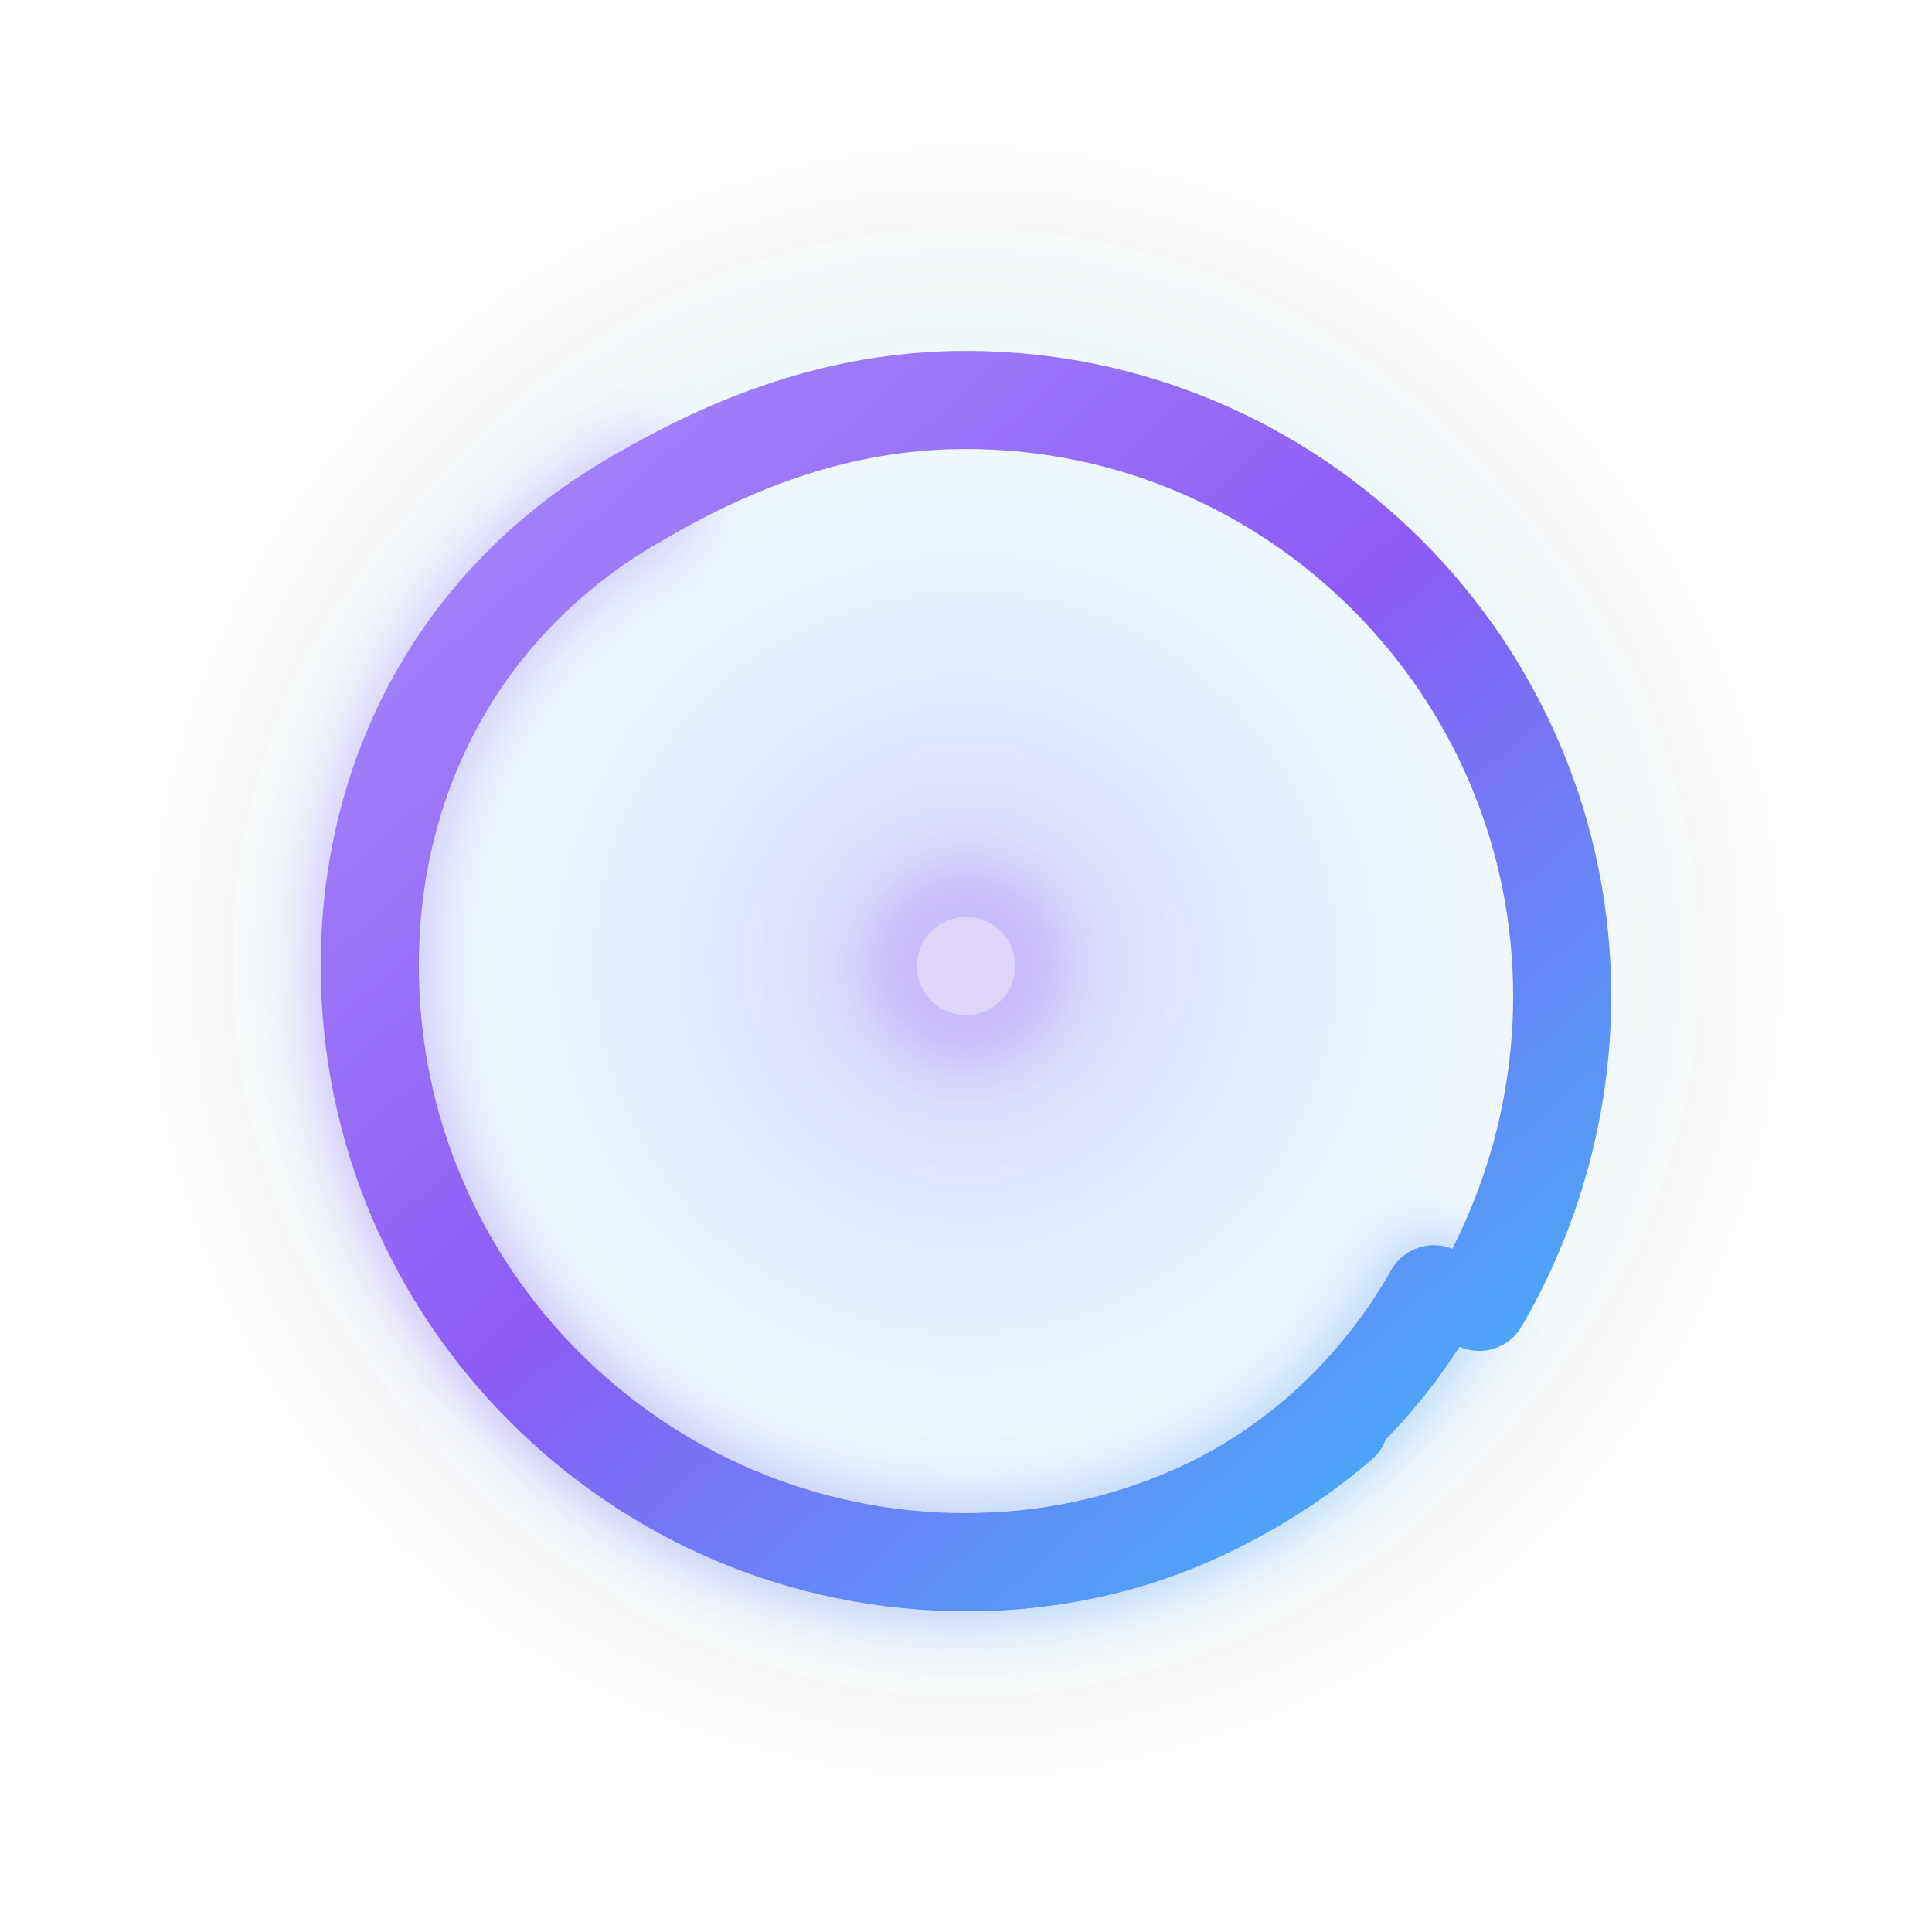
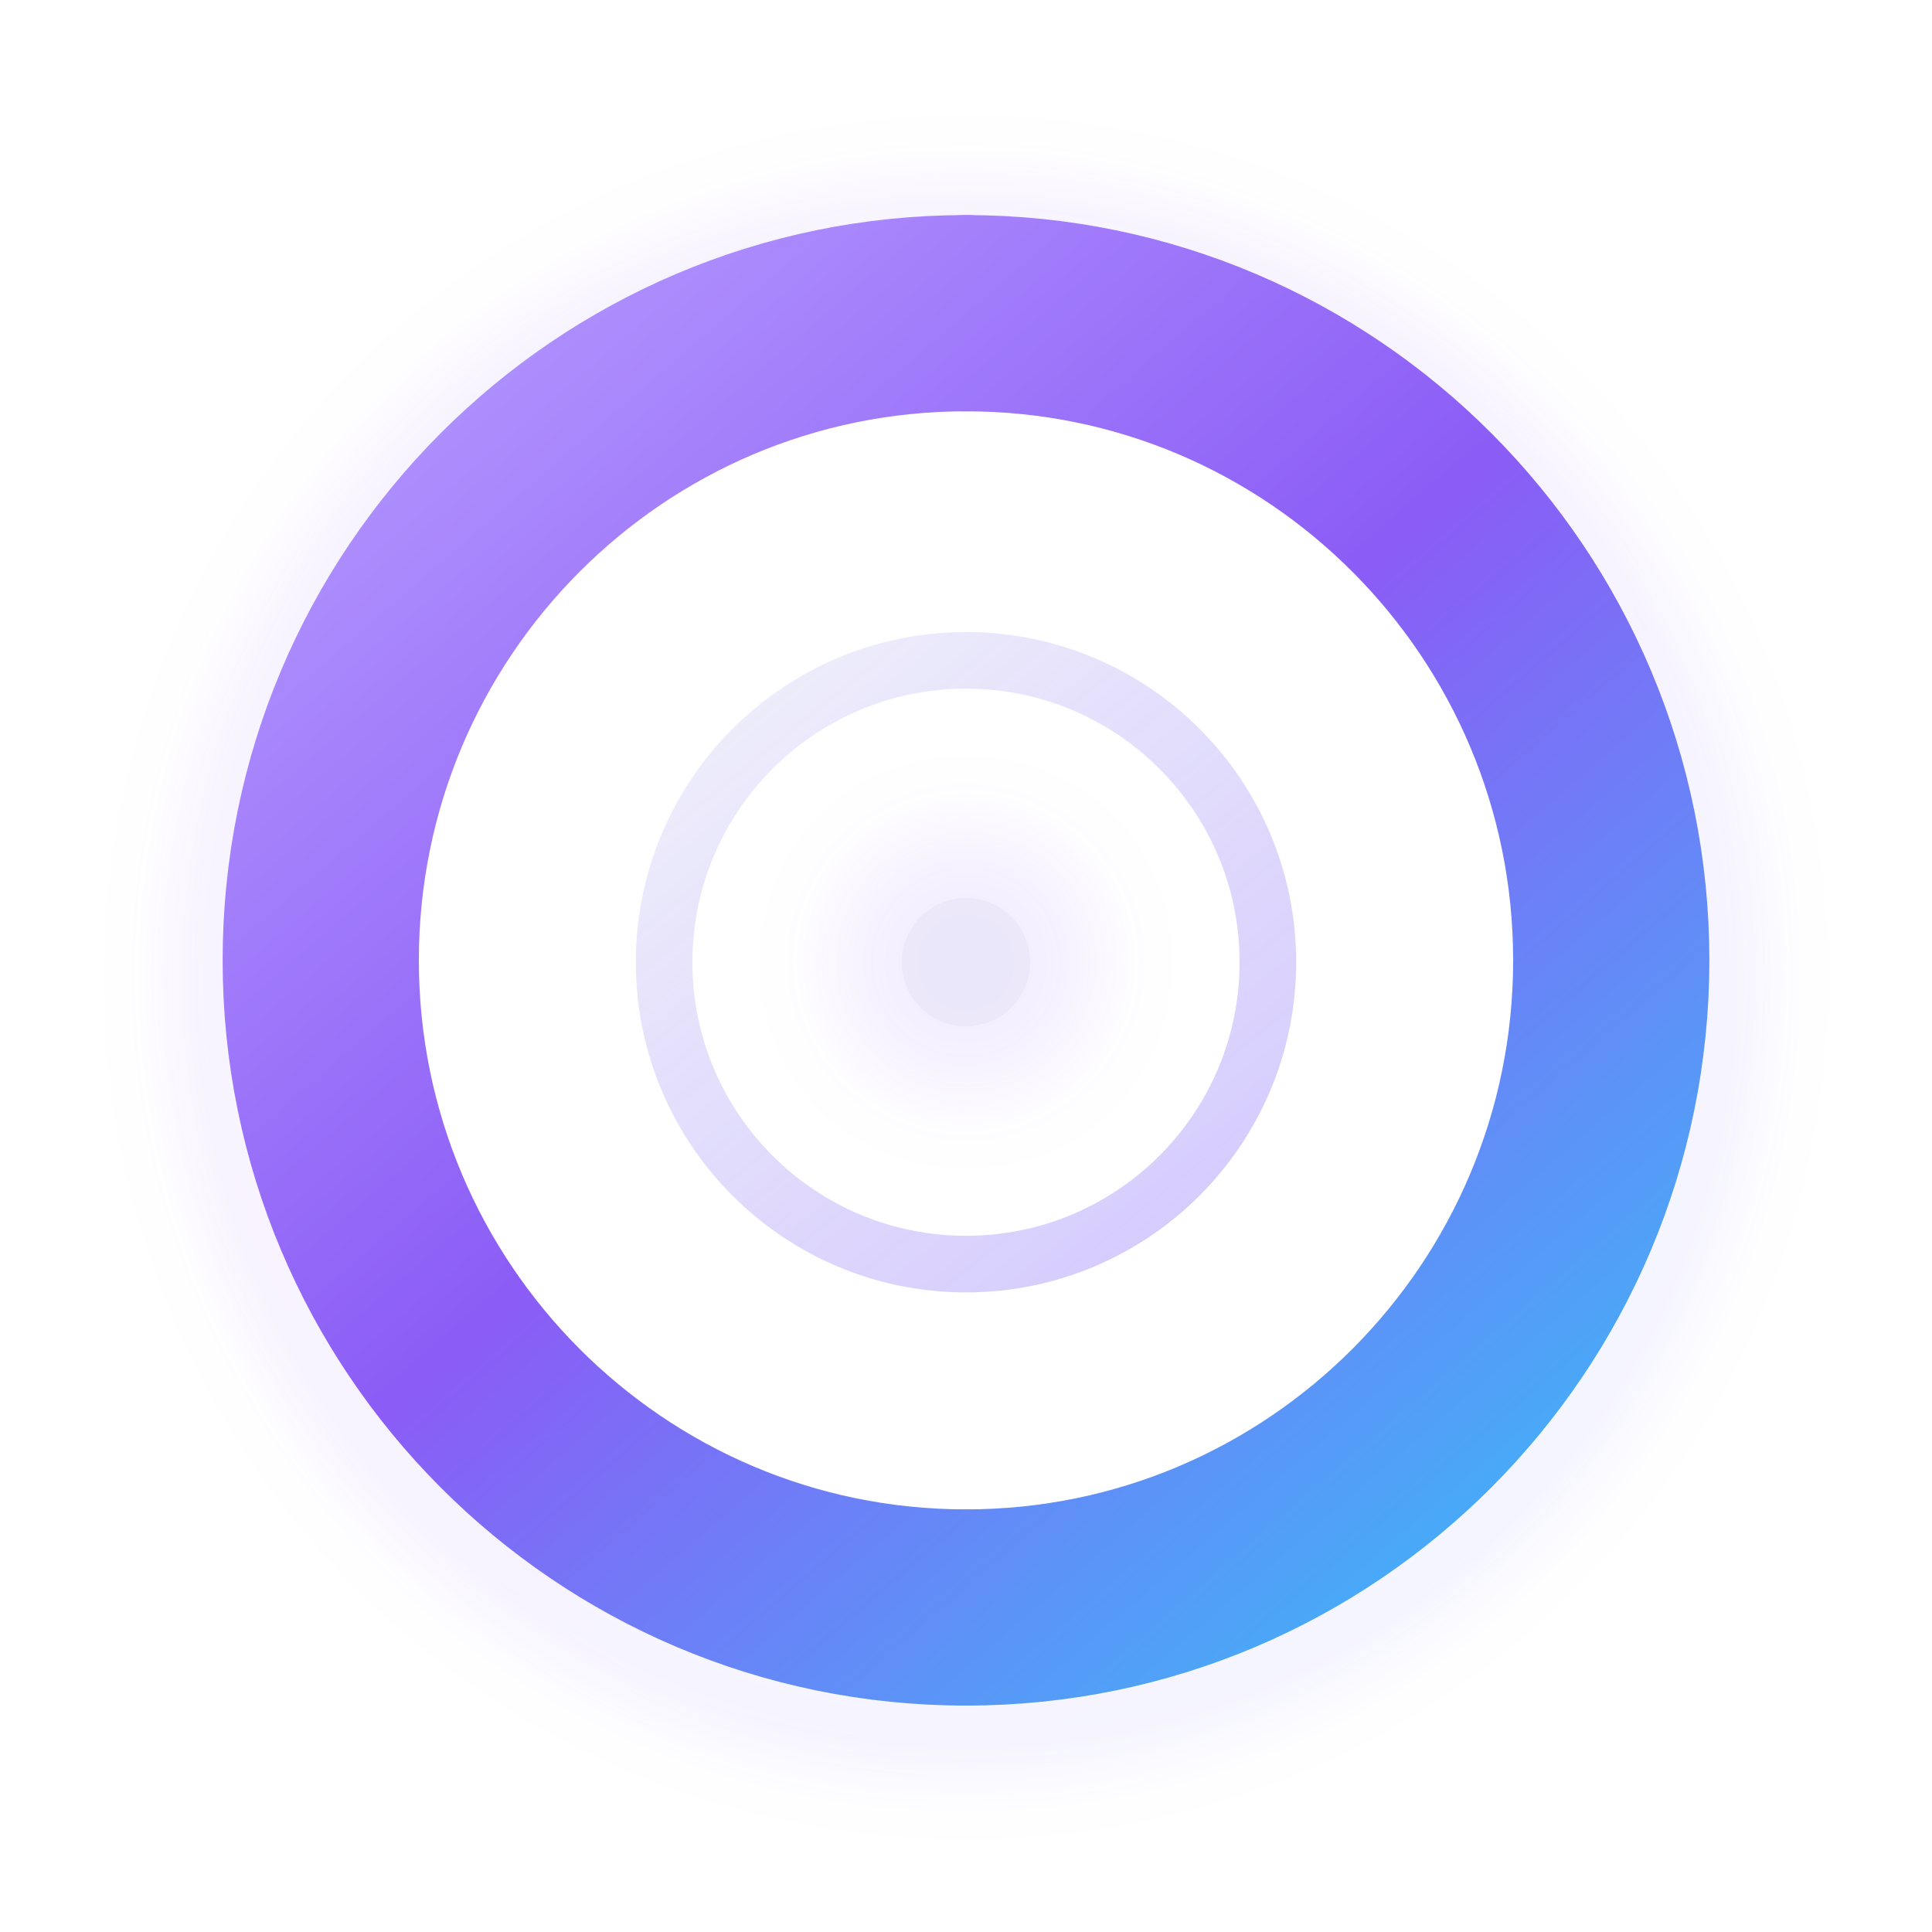
- <svg xmlns="http://www.w3.org/2000/svg" width="512" height="512" viewBox="0 0 512 512" fill="none">
+ <svg xmlns="http://www.w3.org/2000/svg" width="1024" height="1024" viewBox="0 0 1024 1024" fill="none" role="img" aria-labelledby="title desc">
  <defs>
-     <linearGradient id="lumaGradient" x1="116" y1="92" x2="410" y2="423" gradientUnits="userSpaceOnUse">
-       <stop stop-color="#A78BFA" />
+     <linearGradient id="lumaGradient" x1="184" y1="132" x2="838" y2="890" gradientUnits="userSpaceOnUse">
+       <stop stop-color="#B79CFF" />
      <stop offset="0.48" stop-color="#8B5CF6" />
      <stop offset="1" stop-color="#38BDF8" />
    </linearGradient>
-     <radialGradient id="auraGradient" cx="0" cy="0" r="1" gradientUnits="userSpaceOnUse" gradientTransform="translate(256 255) rotate(90) scale(220)">
-       <stop stop-color="#8B5CF6" stop-opacity="0.32" />
-       <stop offset="0.58" stop-color="#38BDF8" stop-opacity="0.10" />
-       <stop offset="1" stop-color="#0B0D12" stop-opacity="0" />
-     </radialGradient>
-     <filter id="softGlow" x="-80%" y="-80%" width="260%" height="260%">
-       <feGaussianBlur stdDeviation="18" result="blur" />
-     </filter>
-     <filter id="logoGlow" x="-60%" y="-60%" width="220%" height="220%">
-       <feGaussianBlur stdDeviation="7" result="blur" />
+     <linearGradient id="innerGradient" x1="334" y1="280" x2="704" y2="738" gradientUnits="userSpaceOnUse">
+       <stop stop-color="#F5F7FA" stop-opacity="0.98" />
+       <stop offset="1" stop-color="#C4B5FD" stop-opacity="0.84" />
+     </linearGradient>
+     <filter id="softGlow" x="-40%" y="-40%" width="180%" height="180%" color-interpolation-filters="sRGB">
+       <feGaussianBlur stdDeviation="22" result="blur" />
+       <feColorMatrix in="blur" type="matrix" values="0.55 0 0 0 0.18  0 0.35 0 0 0.08  0 0 0.95 0 0.75  0 0 0 0.52 0" />
    </filter>
  </defs>
-   <circle cx="256" cy="256" r="220" fill="url(#auraGradient)" filter="url(#softGlow)" />
-   <path d="M169 132        C125 157 98 202 98 256        C98 343 169 414 256 414        C310 414 355 387 380 343" stroke="url(#lumaGradient)" stroke-width="34" stroke-linecap="round" filter="url(#logoGlow)" opacity="0.35" />
-   <path d="M169 132        C125 157 98 202 98 256        C98 343 169 414 256 414        C310 414 355 387 380 343" stroke="url(#lumaGradient)" stroke-width="26" stroke-linecap="round" />
-   <path d="M169 132        C198 115 226 106 256 106        C343 106 414 177 414 264        C414 293 406 321 392 345" stroke="url(#lumaGradient)" stroke-width="26" stroke-linecap="round" />
-   <path d="M256 414        C294 414 328 400 355 377" stroke="url(#lumaGradient)" stroke-width="26" stroke-linecap="round" />
-   <circle cx="256" cy="256" r="13" fill="#F5F7FA" />
-   <circle cx="256" cy="256" r="28" fill="#8B5CF6" opacity="0.22" filter="url(#logoGlow)" />
+   <path d="M512 120C291.914 120 114 297.914 114 518C114 738.086 291.914 916 512 916C732.086 916 910 738.086 910 518C910 297.914 732.086 120 512 120Z" stroke="url(#lumaGradient)" stroke-width="34" stroke-linecap="round" opacity="0.2" filter="url(#softGlow)" />
+   <path d="M512 166C322.94 166 170 319.94 170 509C170 698.06 322.94 852 512 852" stroke="url(#lumaGradient)" stroke-width="104" stroke-linecap="round" />
+   <path d="M512 166C701.06 166 854 319.94 854 509C854 698.06 701.06 852 512 852" stroke="url(#lumaGradient)" stroke-width="104" stroke-linecap="round" />
+   <path d="M512 350C423.634 350 352 421.634 352 510C352 598.366 423.634 670 512 670C600.366 670 672 598.366 672 510C672 421.634 600.366 350 512 350Z" stroke="url(#innerGradient)" stroke-width="30" opacity="0.95" />
+   <circle cx="512" cy="510" r="34" fill="#F5F7FA" />
+   <circle cx="512" cy="510" r="72" fill="#8B5CF6" opacity="0.16" filter="url(#softGlow)" />
</svg>
